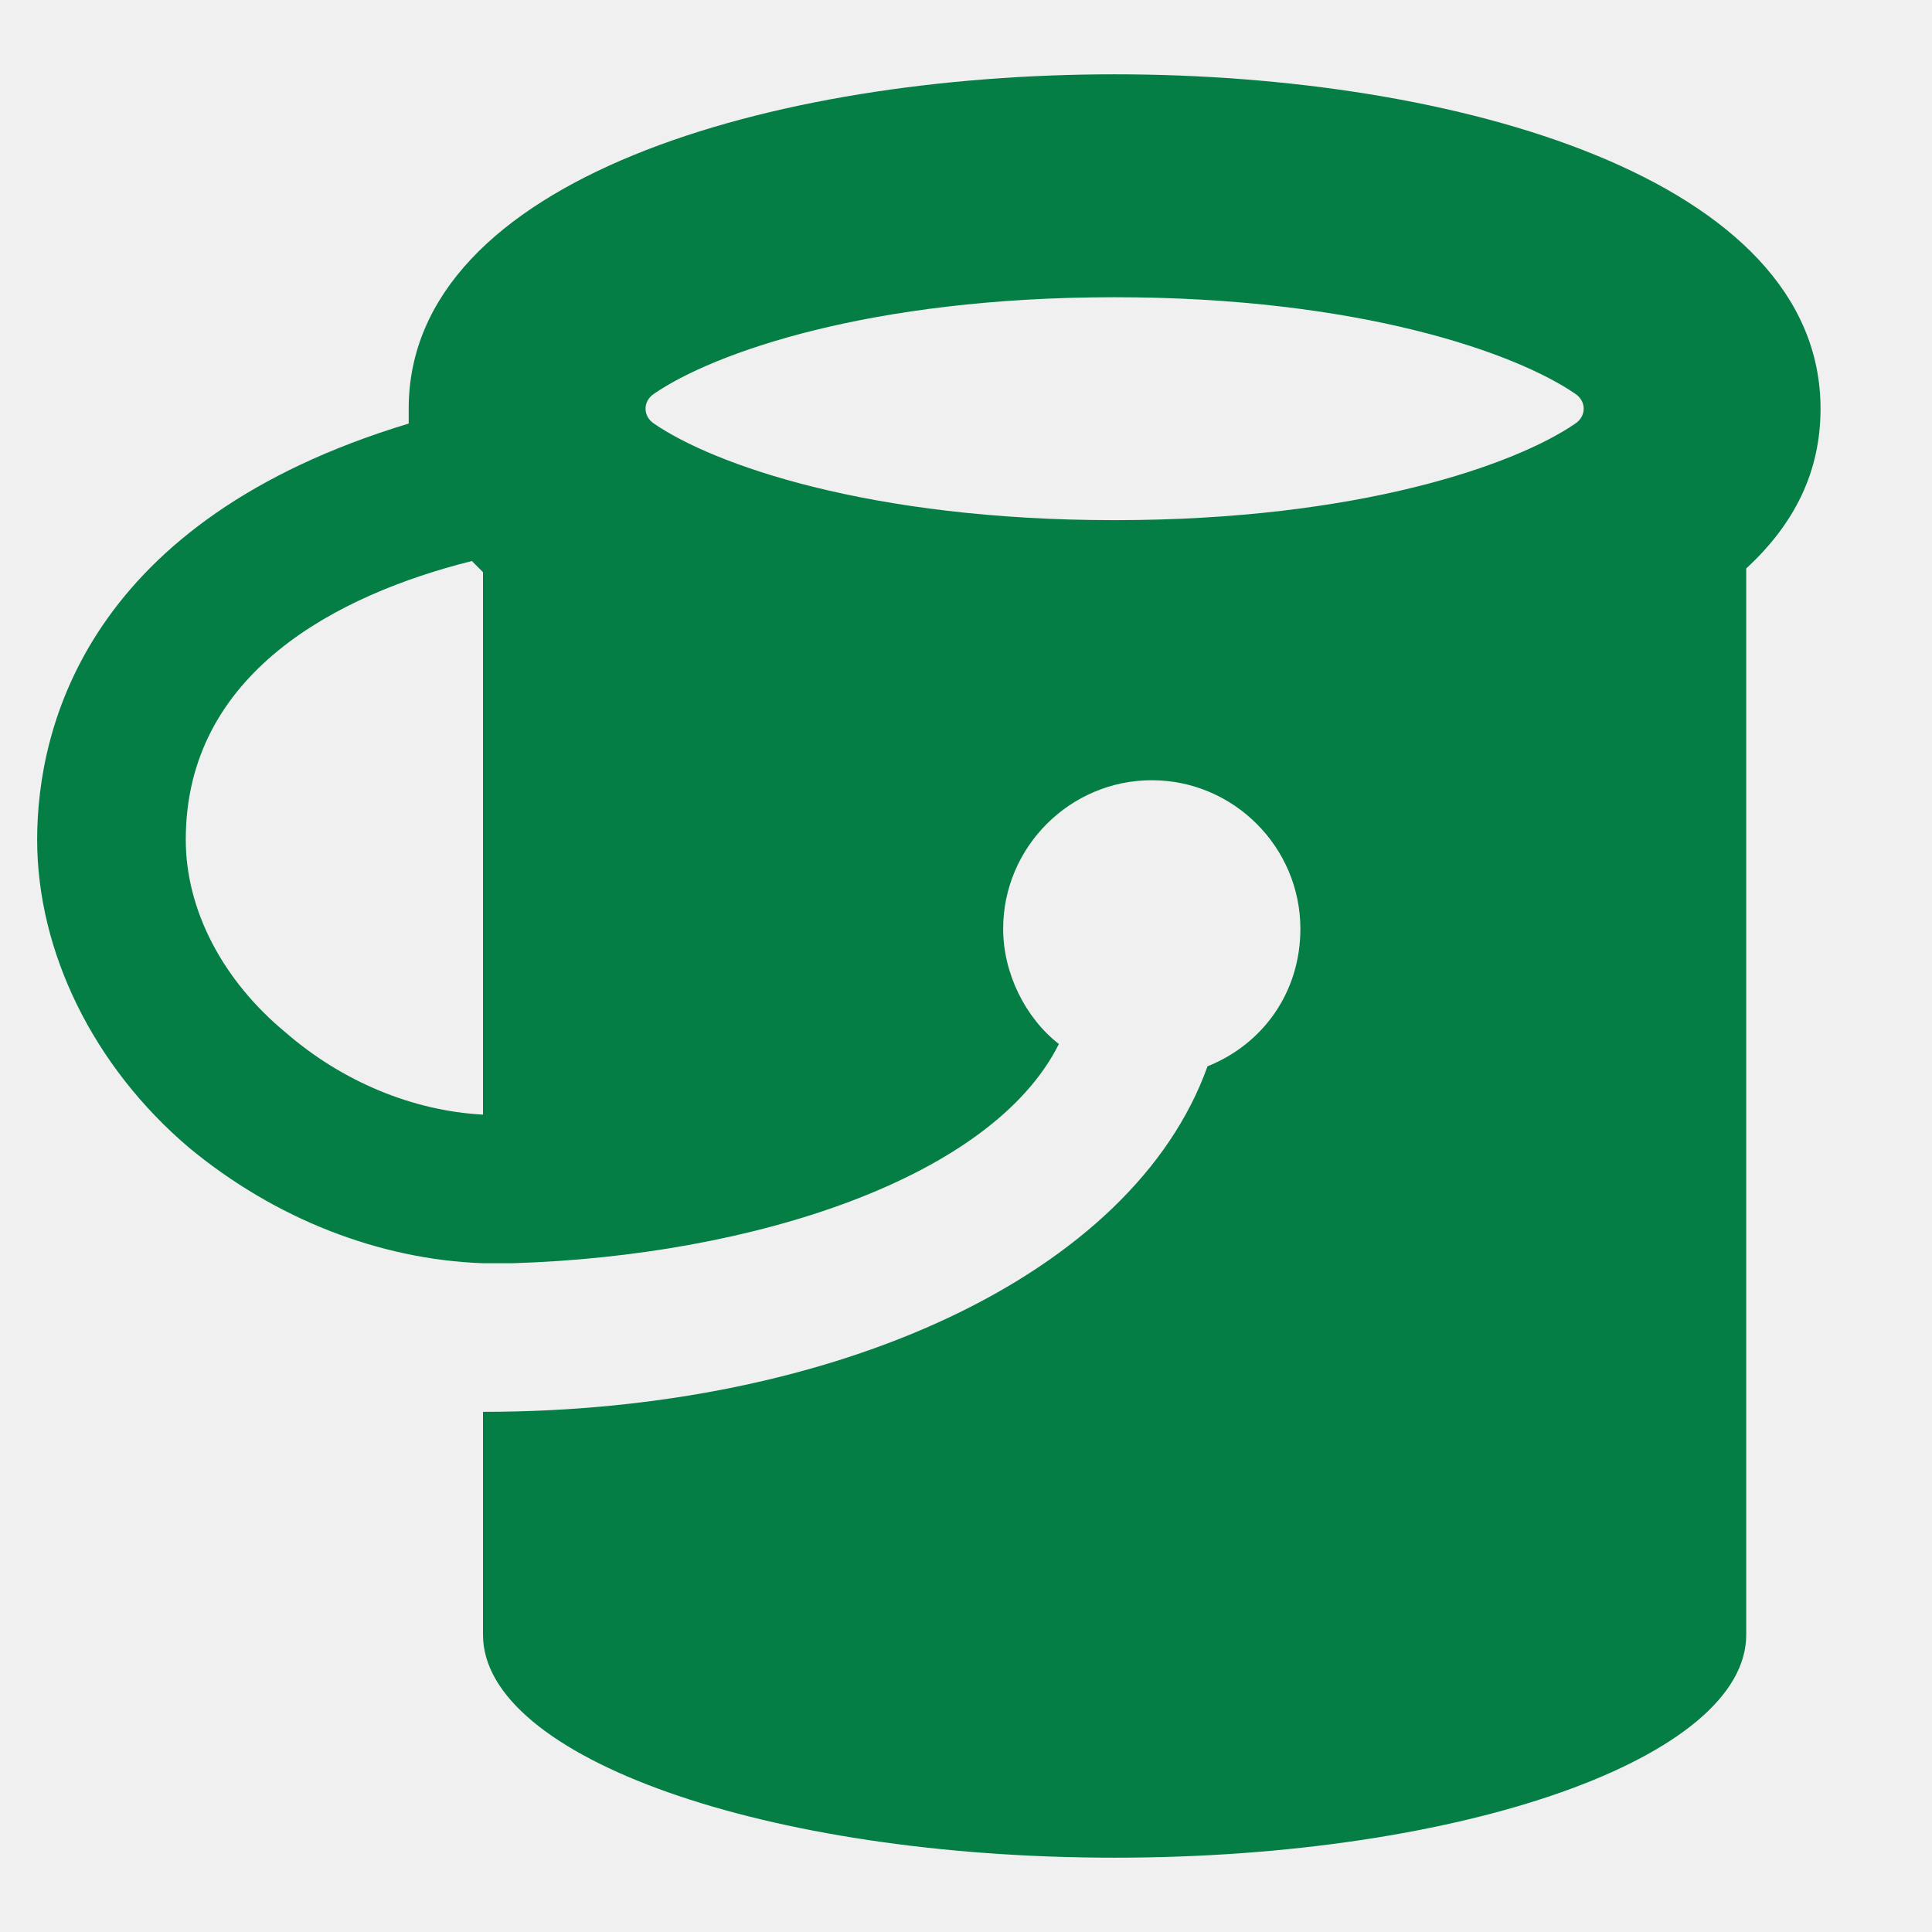
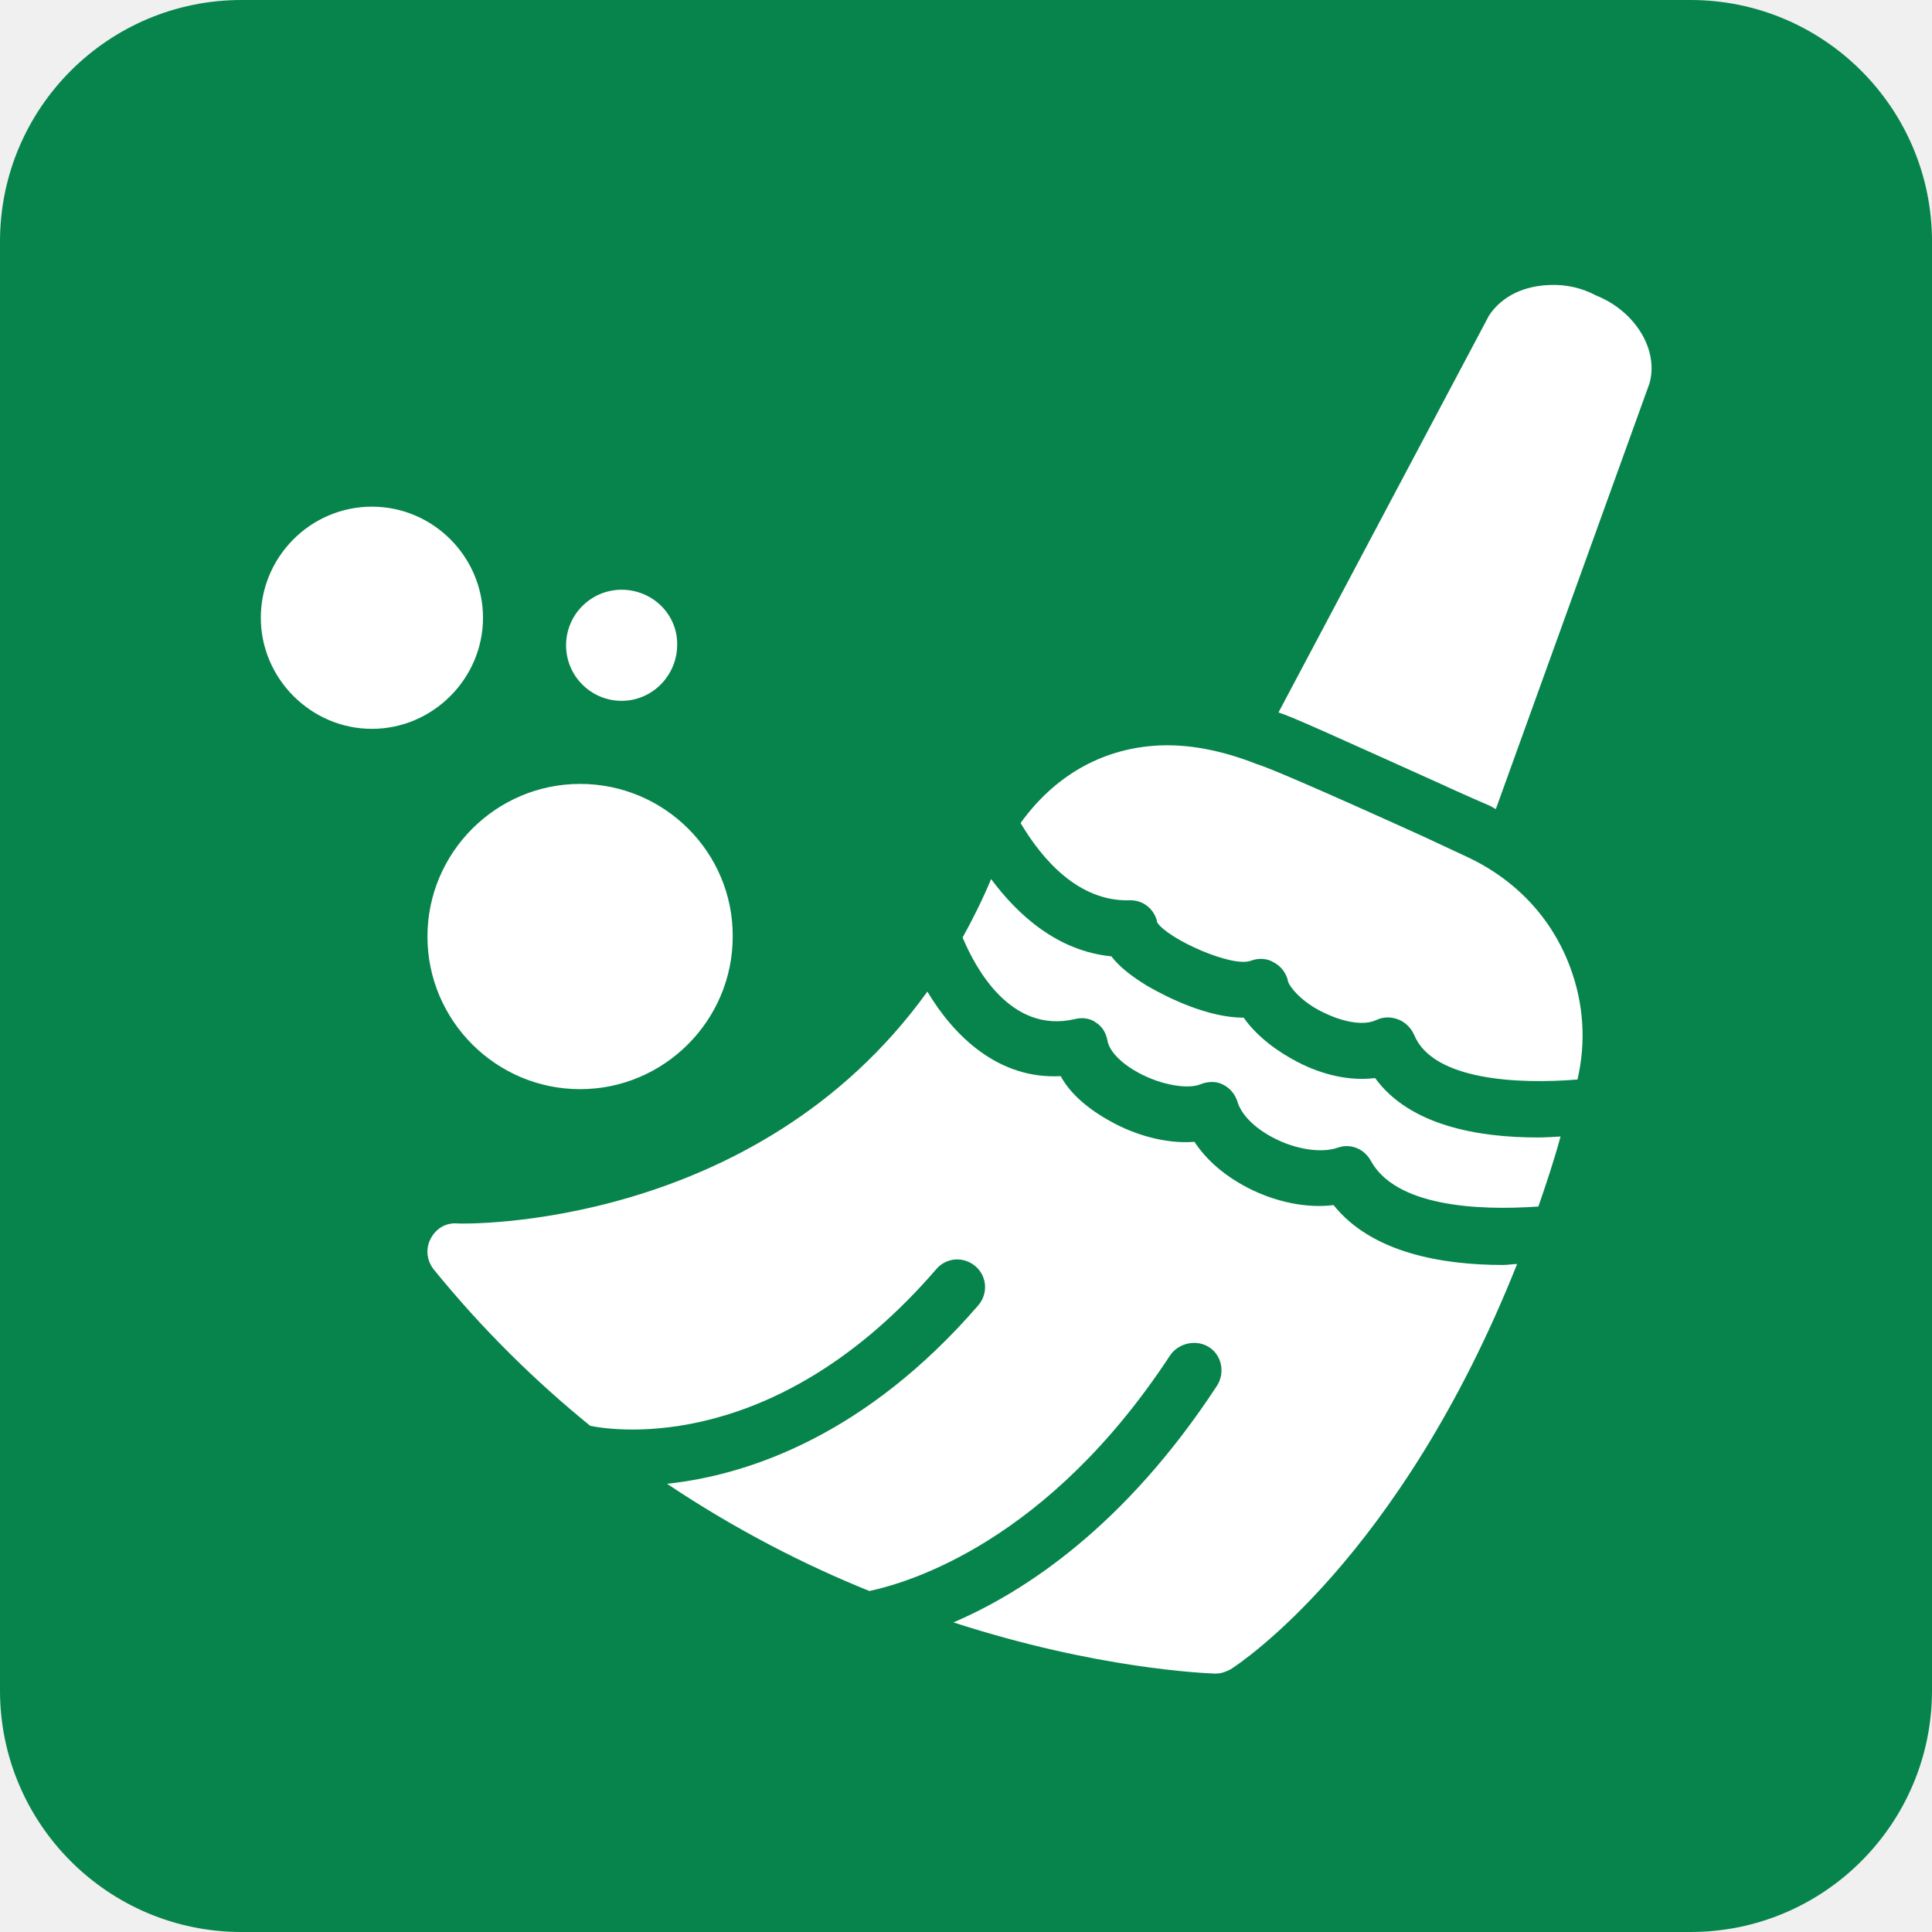
- <svg xmlns="http://www.w3.org/2000/svg" version="1.1" x="0px" y="0px" viewBox="0 0 52 52" style="enable-background:new 0 0 52 52;" xml:space="preserve">
+ <svg xmlns="http://www.w3.org/2000/svg" version="1.1" x="0px" y="0px" viewBox="0 0 400 400" style="enable-background:new 0 0 400 400;" xml:space="preserve">
  <g>
-     <path fill="#057E46" d="M49,11c0-6.2-9.8-9-19-9s-19,2.8-19,9c0,0.1,0,0.3,0,0.4C2.4,14,1,19.5,1,22.6c0,3,1.5,6.1,4.1,8.3    c2.3,1.9,5.1,3,7.9,3.1v0c0.1,0,0.2,0,0.4,0c0,0,0.1,0,0.1,0c0.1,0,0.2,0,0.3,0c6.5-0.2,12.9-2.3,14.7-5.9C27.6,27.4,27,26.2,27,25    c0-2.2,1.8-4,4-4s4,1.8,4,4c0,1.7-1,3.1-2.5,3.7c-2,5.6-10,9.3-19.5,9.3v6c0,3.3,7.6,6,17,6s17-2.7,17-6V15.3    C48.3,14.1,49,12.7,49,11z M30,8c6.6,0,10.8,1.5,12.4,2.6c0.3,0.2,0.3,0.6,0,0.8C40.8,12.5,36.6,14,30,14s-10.8-1.5-12.4-2.6    c-0.3-0.2-0.3-0.6,0-0.8C19.2,9.5,23.4,8,30,8z M7.7,27.8C6,26.4,5,24.5,5,22.6c0-4.5,4.1-6.6,7.7-7.5c0.1,0.1,0.2,0.2,0.3,0.3V30    C11.1,29.9,9.2,29.1,7.7,27.8z" />
+     <path fill="#07844b" d="M350,400H50c-27.6,0-50-22.4-50-50V50C0,22.4,22.4,0,50,0h300c27.6,0,50,22.4,50,50v300   C400,377.6,377.6,400,350,400z" />
  </g>
+   <path fill="#FFFFFF" d="M321.1,59c-5.2,0.1-10,2.1-12.8,6.3l-43.6,82.2c3.3,1.1,10.5,4.4,34.7,15.3l0.4,0.2  c4.2,1.9,7.4,3.3,8.6,3.8c0.5,0.2,0.8,0.5,1.3,0.7l31.8-88.1c2-7-3-15-11-18.2C327.5,59.6,324.3,58.9,321.1,59z M77,104.9  c-12.7,0-23,10.4-23,23s10.4,23,23,23s23-10.4,23-23S89.7,104.9,77,104.9z M128.7,122.1c-6.4,0-11.5,5.2-11.5,11.5  c0,6.4,5.2,11.5,11.5,11.5c6.4,0,11.5-5.3,11.5-11.6C140.3,127.2,135.1,122.1,128.7,122.1z M239,154.4c-11.2,0.8-20.8,6.4-27.7,16  c4.4,7.4,11.9,16.3,22.6,16c2.8-0.1,5.2,1.9,5.7,4.6c2.2,3.4,15.5,9.4,19.4,7.9c1.6-0.6,3.4-0.5,4.8,0.4c1.5,0.8,2.6,2.3,2.9,4  c0.3,0.9,2.7,4.3,7.9,6.6c4.1,1.9,8,2.4,10.3,1.3c1.5-0.7,3-0.7,4.4-0.2c1.5,0.5,2.8,1.7,3.5,3.3c3.9,9.4,21.6,10.2,33.8,9.2  c1.8-7.7,1.3-15.7-1.5-23.2c-3.8-10.3-11.4-18.3-21.6-23c-1.1-0.5-4.5-2.1-9-4.2c-20.5-9.3-32.1-14.3-34.3-14.9  C252.9,155.3,245.6,153.9,239,154.4z M120.1,162.3c-17.4,0-31.6,14.2-31.6,31.6s14.2,31.6,31.6,31.6s31.6-14.2,31.6-31.6  C151.8,176.5,137.6,162.3,120.1,162.3z M205.2,182c-1.8,4.3-3.8,8.3-5.9,12.1c2.5,6,9.8,20,23.2,16.9c1.5-0.4,3.2-0.2,4.4,0.7  c1.4,0.9,2.1,2.2,2.4,3.8c0.4,2.2,2.9,4.7,6.4,6.6c5,2.7,10.4,3.4,12.8,2.4c1.5-0.6,3.2-0.7,4.6,0c1.5,0.7,2.6,2,3.1,3.6  c0.8,2.7,3.6,5.5,7.5,7.5c4.6,2.4,9.9,3.2,13.3,2c2.6-0.9,5.4,0.2,6.8,2.7c5.1,9.4,21.8,10.4,34.7,9.5c1.6-4.6,3.2-9.4,4.6-14.5  c-1.5,0.1-3.2,0.2-4.8,0.2c-12.1,0-26.4-2.4-33.6-12.3c-4.8,0.6-10.4-0.4-16-3.3c-4.1-2.1-8.5-5.3-11.2-9.2c-7.4,0-15.7-4.1-20-6.6  c-3.3-2-5.8-4-7.4-6.1C218.9,196.9,210.7,189.4,205.2,182z M192,205.3c-35.7,49.6-96.5,48.1-97.3,48c-2.3-0.2-4.4,1-5.5,3.1  c-1.1,2-0.9,4.4,0.5,6.3c10.3,12.7,21.3,23.4,32.5,32.5c5.3,1.1,38.7,5.8,71.7-32.5c2.1-2.4,5.7-2.6,8.1-0.5  c2.4,2.1,2.6,5.7,0.5,8.1c-23.1,26.7-47.4,35.1-64.4,36.9c14.2,9.5,28.5,16.8,41.9,22.2c8.4-1.8,37-10.3,62.2-48.7  c1.7-2.6,5.4-3.5,8.1-1.8s3.4,5.4,1.6,8.1c-19,29-39.8,42.6-54.5,48.9c29.9,9.7,52.2,10.5,54.1,10.6h0.2c1.1,0,2.2-0.4,3.1-0.9  c1.6-1,35-22.8,59.3-83.9c-0.9,0-1.9,0.2-2.9,0.2c-12.6,0-27.2-2.5-35.1-12.4c-5.5,0.7-12-0.6-17.8-3.6c-4.8-2.5-8.5-5.7-11-9.5  c-6.1,0.5-12.7-1.6-17.3-4.2c-4.6-2.5-8.4-5.7-10.4-9.4C206.7,223.5,197.5,214.5,192,205.3z" />
</svg>
